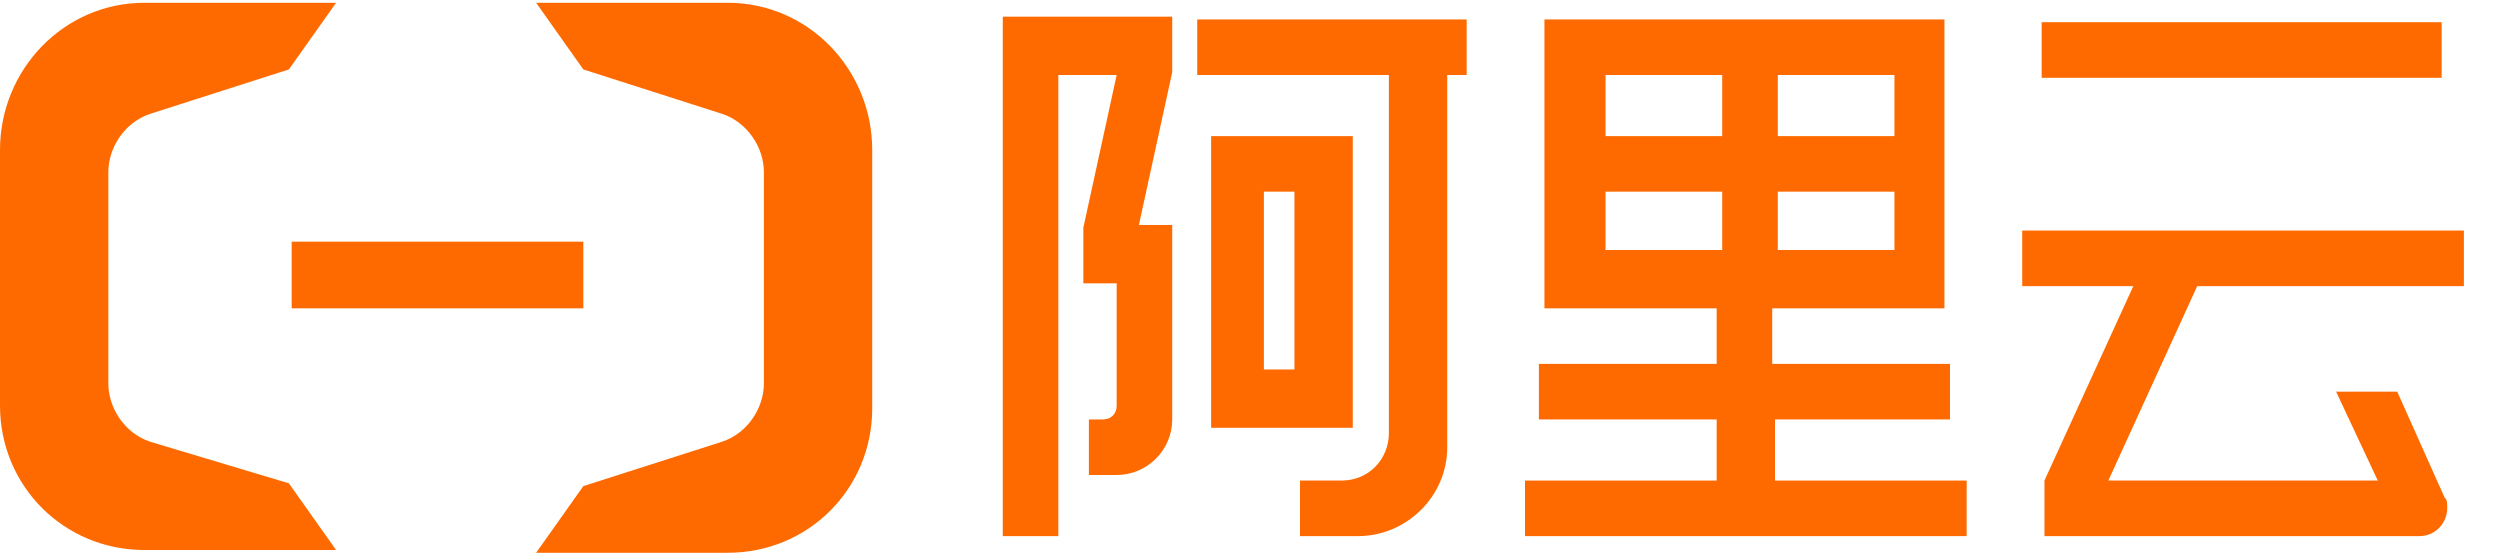
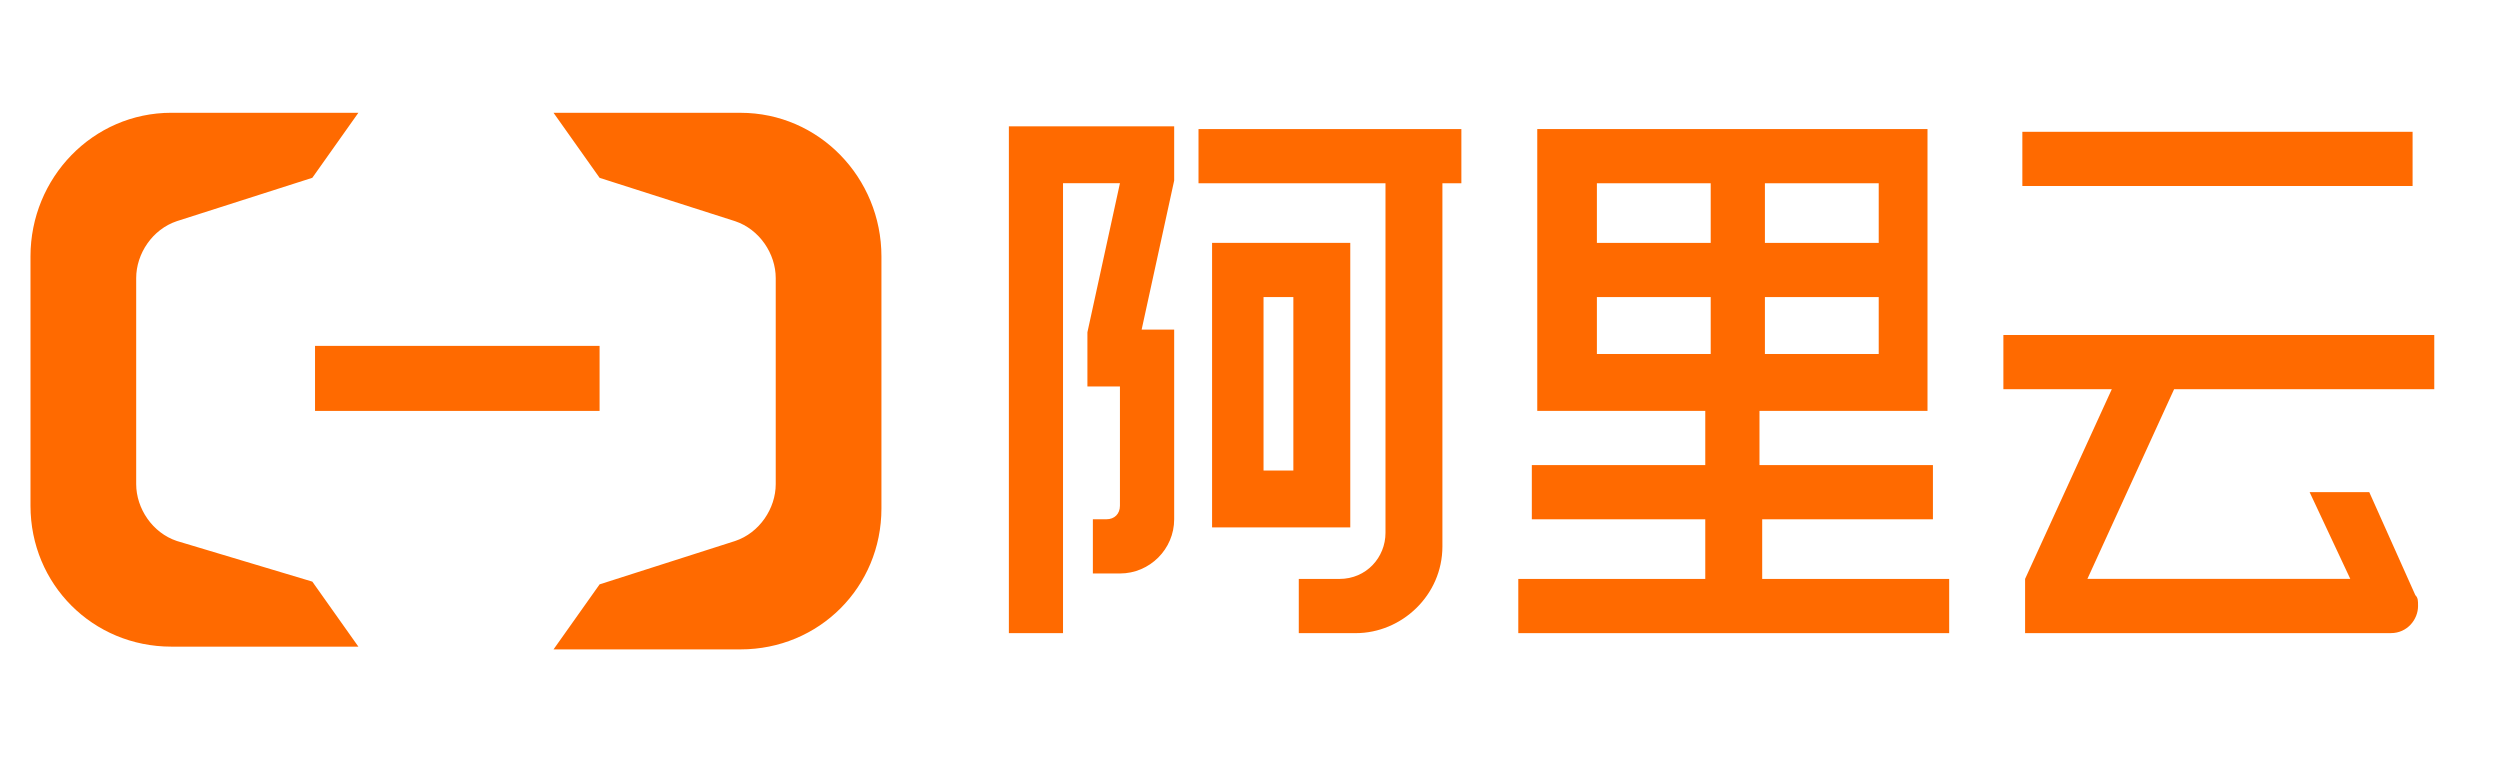
- <svg xmlns="http://www.w3.org/2000/svg" viewBox="0 0 4608 1024" fill="#ff6a00" width="80">
-   <path d="M3266.56 773.12h327.68v-102.4h-327.68v-102.4H3584V35.84H2846.72v532.48h317.44v102.4h-327.68v102.4h327.68v112.64h-353.28v102.4h814.08v-102.4h-353.28v-112.64zM3276.8 138.24h215.04v112.64H3276.8V138.24z m0 215.04h215.04V460.8H3276.8V353.28zM3174.4 460.8h-215.04V353.28H3174.4V460.8z m0-209.92h-215.04V138.24H3174.4v112.64zM537.6 445.44H1075.2v122.88H537.6z" />
-   <path d="M1341.44 5.12h-353.28L1075.2 128l256 81.92c46.08 15.36 76.8 61.44 76.8 107.52v389.12c0 46.08-30.72 92.16-76.8 107.52l-256 81.92-87.04 122.88h353.28c148.48 0 266.24-117.76 266.24-266.24V276.48c0-148.48-117.76-271.36-266.24-271.36zM276.48 814.08c-46.08-15.36-76.8-61.44-76.8-107.52V317.44c0-46.08 30.72-92.16 76.8-107.52l256-81.92L619.52 5.12H266.24C117.76 5.12 0 128 0 276.48v471.04c0 148.48 117.76 266.24 266.24 266.24h353.28l-87.04-122.88-256-76.8zM2493.44 250.88h-261.12v537.6h261.12V250.88z m-107.52 430.08h-56.32V353.28h56.32v327.68zM1848.32 988.16h102.4V138.24h107.52L1996.8 419.84v102.4h61.44v225.28c0 15.36-10.24 25.6-25.6 25.6h-25.6v102.4h51.2c56.32 0 102.4-46.08 102.4-102.4v-358.4H2099.2l61.44-281.6v-102.4h-312.32v957.44z" />
-   <path d="M2206.72 138.24H2560v660.48c0 46.08-35.84 87.04-87.04 87.04h-76.8v102.4h107.52c87.04 0 163.84-71.68 163.84-163.84V138.24h35.84v-102.4h-496.64v102.4zM3763.2 40.96h737.28v102.4H3763.2zM4541.44 527.36v-102.4H3727.36v102.4h204.8l-163.84 358.4v102.4h691.2c30.72 0 51.2-25.6 51.2-51.2 0-10.24 0-15.36-5.12-20.48l-87.04-194.56h-112.64l76.8 163.84h-496.64l163.84-358.4h491.52z" />
+ <svg xmlns="http://www.w3.org/2000/svg" width="100%" height="100%" viewBox="0 0 82 25" version="1.1" xml:space="preserve" style="fill-rule:evenodd;clip-rule:evenodd;stroke-linejoin:round;stroke-miterlimit:2;">
+   <path d="M57.711,17.033l5.689,0l0,-1.778l-5.689,0l0,-1.778l5.511,0l0,-9.244l-12.8,-0l0,9.244l5.511,0l0,1.778l-5.689,0l0,1.778l5.689,0l0,1.956l-6.133,0l0,1.778l14.133,0l0,-1.778l-6.133,0l0,-1.956l-0.089,0Zm0.178,-11.022l3.733,0l0,1.956l-3.733,0l0,-1.956Zm0,3.733l3.733,0l0,1.867l-3.733,0l0,-1.867Zm-1.778,1.867l-3.733,0l0,-1.867l3.733,0l0,1.867Zm0,-3.644l-3.733,0l0,-1.956l3.733,0l0,1.956Zm-45.778,3.378l9.333,0l0,2.133l-9.333,0l0,-2.133Z" style="fill:#ff6a00;fill-rule:nonzero;" />
+   <path d="M24.289,3.7l-6.133,0l1.511,2.133l4.444,1.422c0.8,0.267 1.333,1.067 1.333,1.867l0,6.756c0,0.8 -0.533,1.6 -1.333,1.867l-4.444,1.422l-1.511,2.133l6.133,0c2.578,0 4.622,-2.044 4.622,-4.622l0,-8.267c0,-2.578 -2.044,-4.711 -4.622,-4.711Zm-18.489,14.044c-0.8,-0.267 -1.333,-1.067 -1.333,-1.867l0,-6.756c0,-0.8 0.533,-1.6 1.333,-1.867l4.444,-1.422l1.511,-2.133l-6.133,0c-2.578,0 -4.622,2.133 -4.622,4.711l0,8.178c0,2.578 2.044,4.622 4.622,4.622l6.133,0l-1.511,-2.133l-4.444,-1.333Zm38.489,-9.778l-4.533,0l0,9.333l4.533,0l0,-9.333Zm-1.867,7.467l-0.978,0l0,-5.689l0.978,0l0,5.689Zm-9.333,5.333l1.778,0l0,-14.756l1.867,0l-1.067,4.889l0,1.778l1.067,0l0,3.911c0,0.267 -0.178,0.444 -0.444,0.444l-0.444,0l0,1.778l0.889,0c0.978,0 1.778,-0.8 1.778,-1.778l0,-6.222l-1.067,0l1.067,-4.889l0,-1.778l-5.422,0l0,16.622Z" style="fill:#ff6a00;fill-rule:nonzero;" />
+   <path d="M39.311,6.011l6.133,0l0,11.467c0,0.8 -0.622,1.511 -1.511,1.511l-1.333,0l0,1.778l1.867,0c1.511,0 2.844,-1.244 2.844,-2.844l0,-11.911l0.622,0l0,-1.778l-8.622,0l0,1.778Zm27.022,-1.689l12.8,0l0,1.778l-12.8,0l0,-1.778Zm13.511,8.444l0,-1.778l-14.133,0l0,1.778l3.556,0l-2.844,6.222l0,1.778l12,0c0.533,0 0.889,-0.444 0.889,-0.889c0,-0.178 0,-0.267 -0.089,-0.356l-1.511,-3.378l-1.956,0l1.333,2.844l-8.622,0l2.844,-6.222l8.533,0Z" style="fill:#ff6a00;fill-rule:nonzero;" />
</svg>
